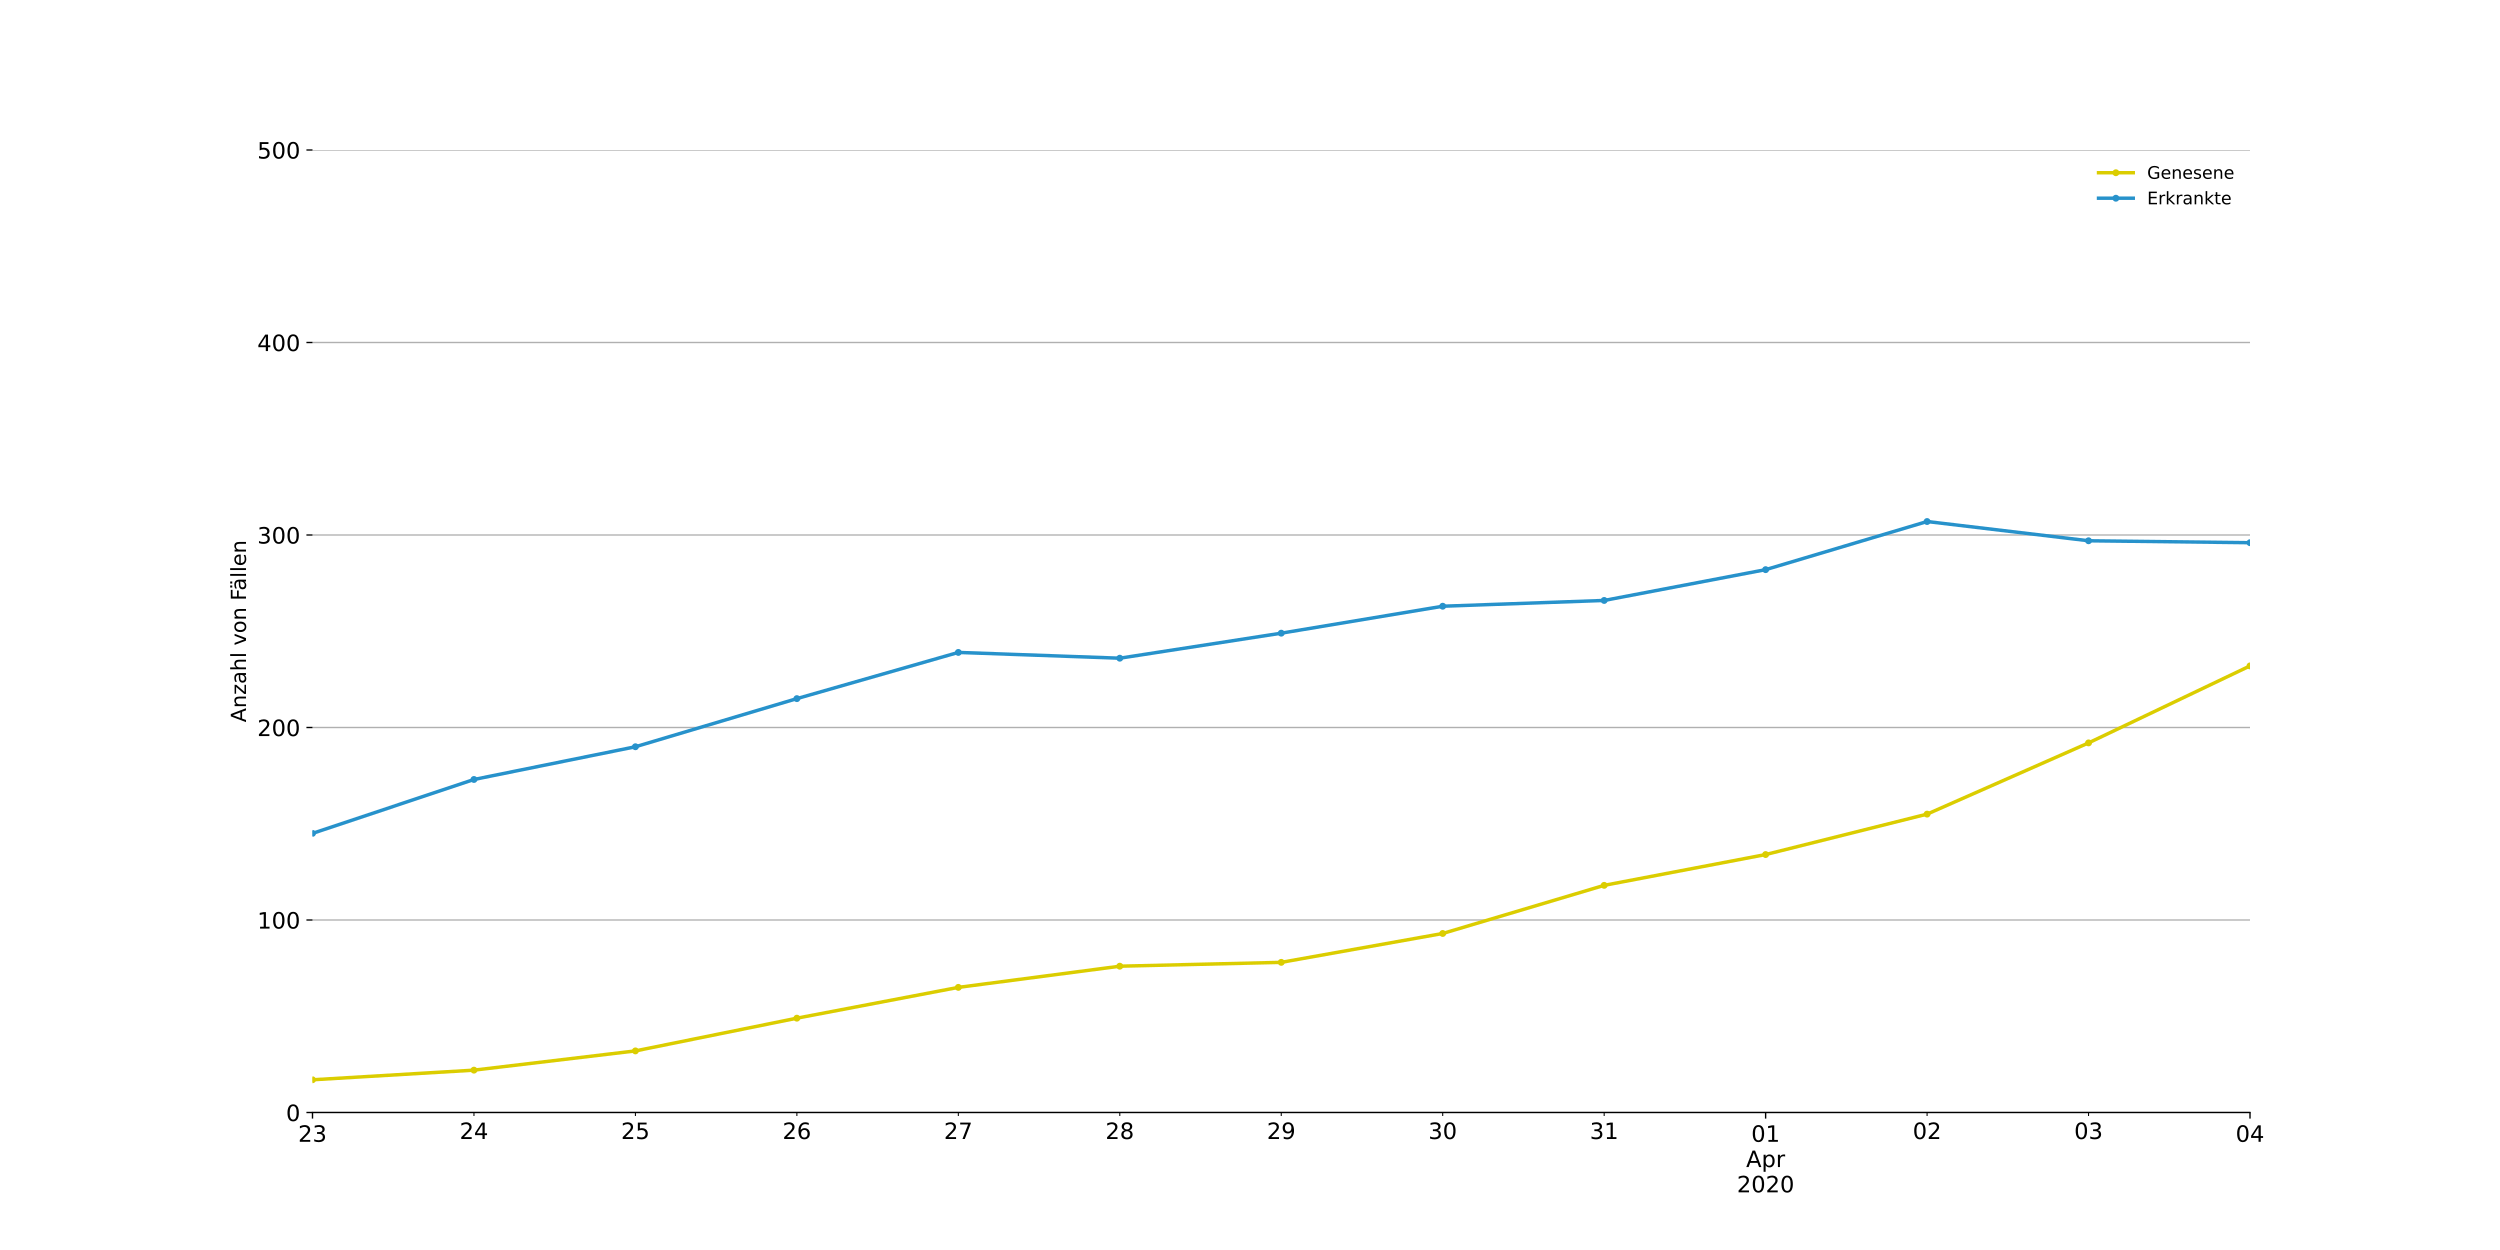
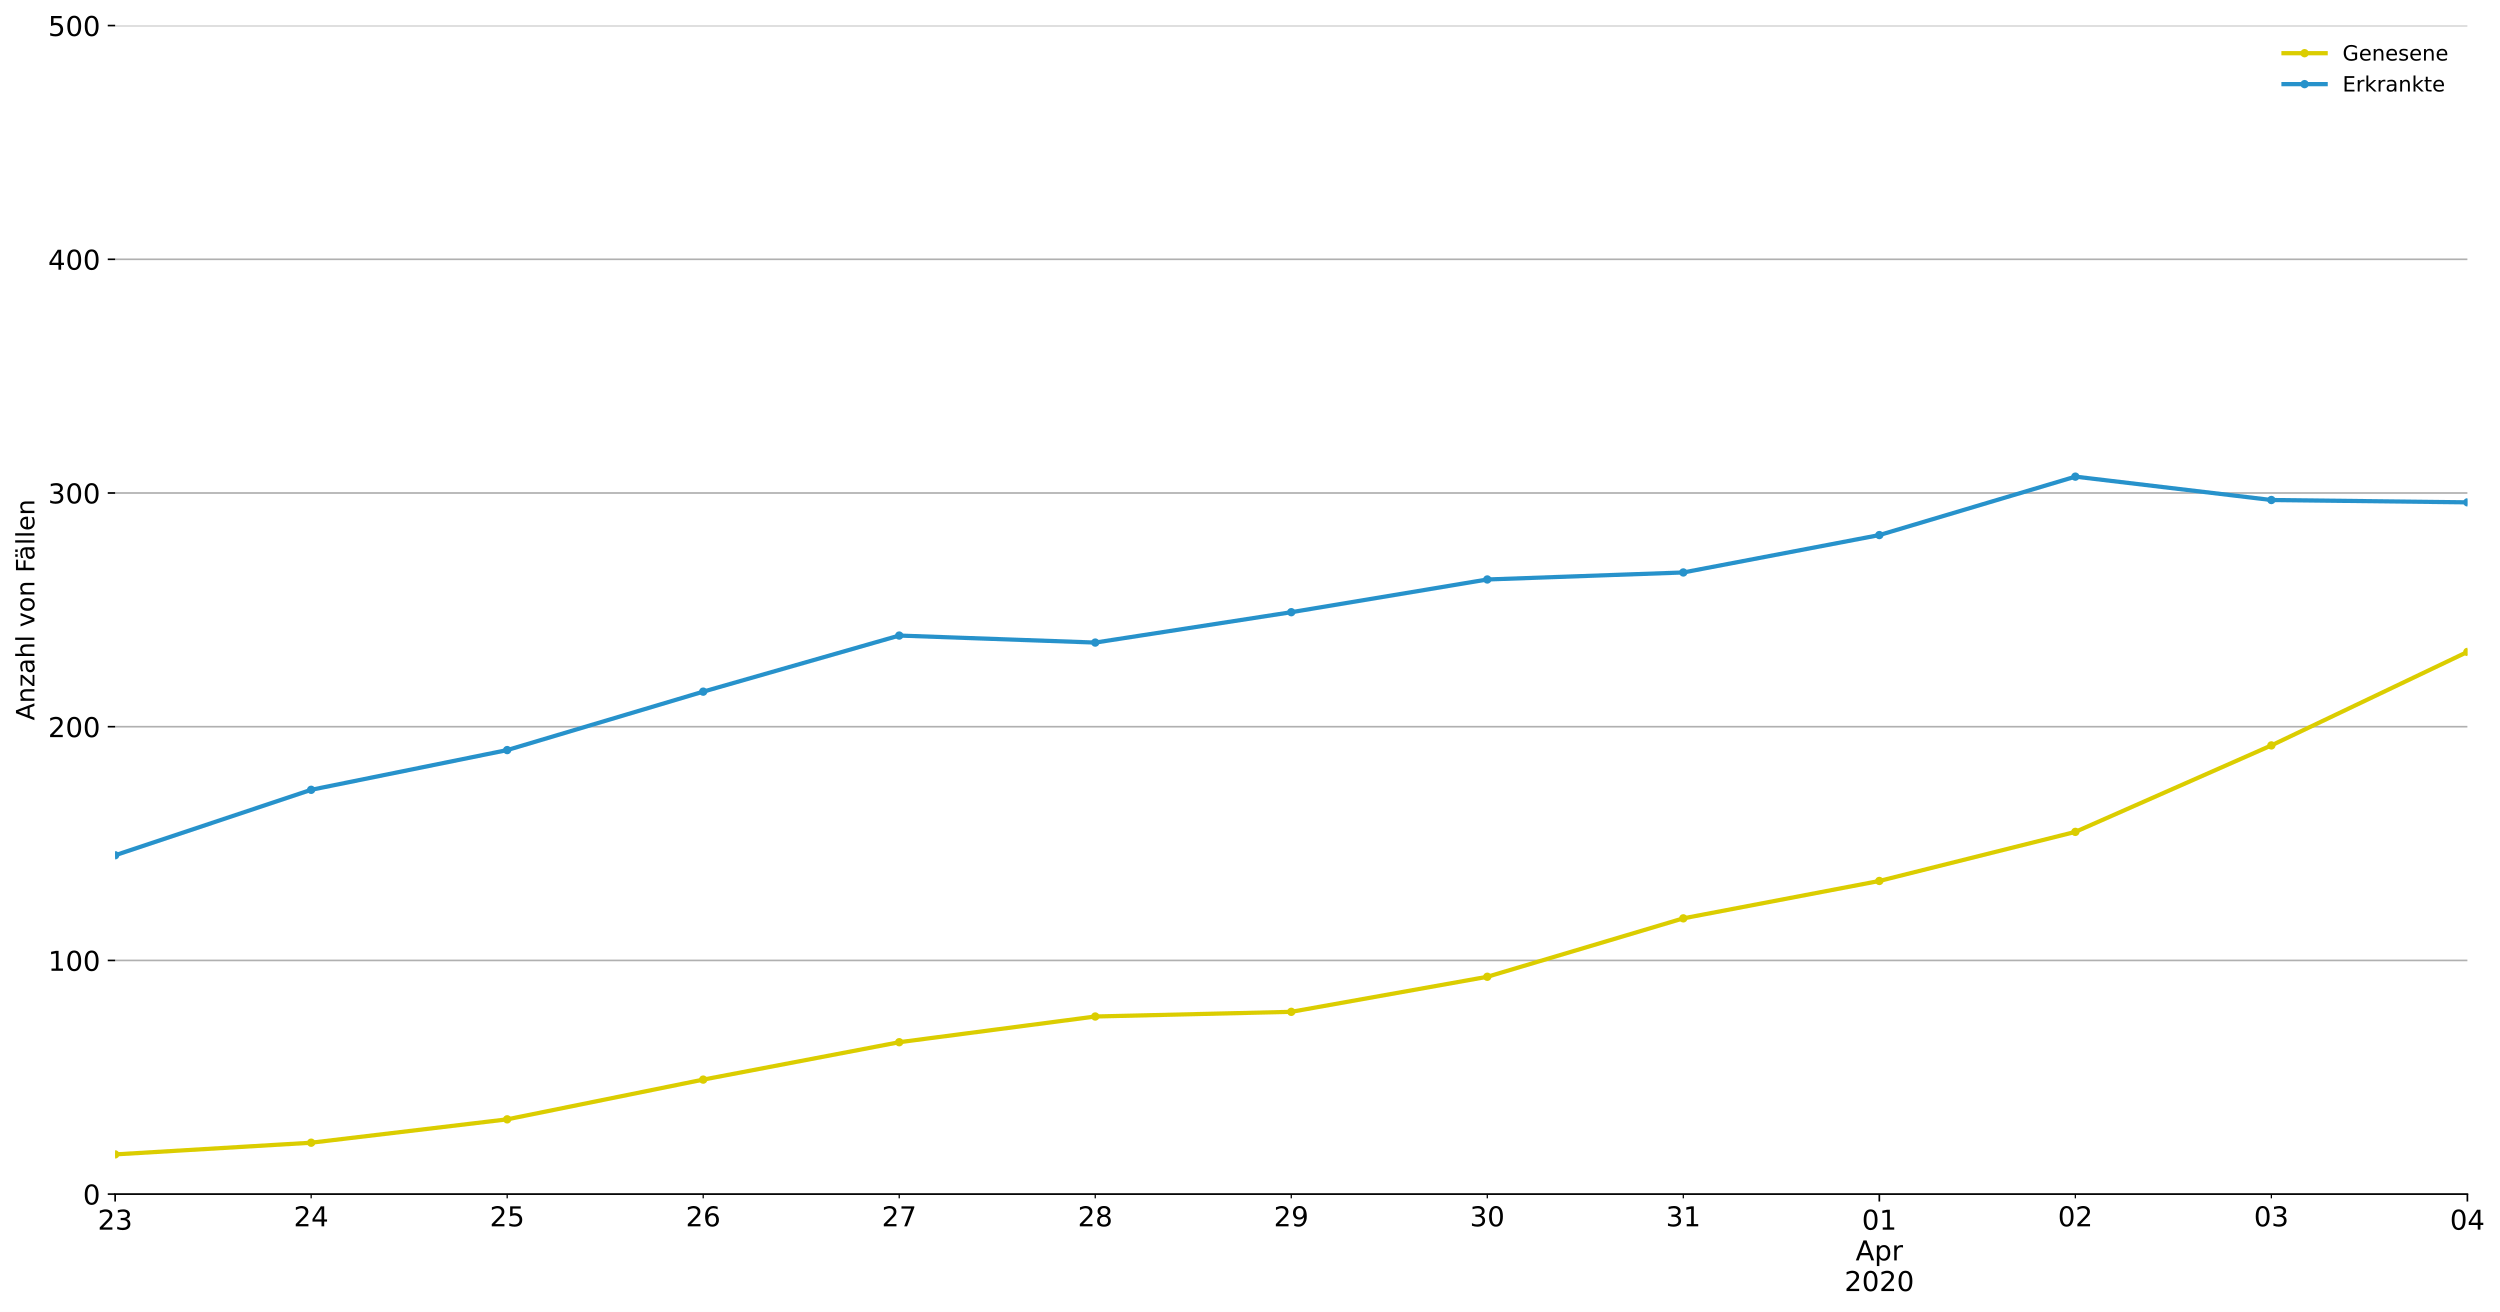
- <svg xmlns="http://www.w3.org/2000/svg" xmlns:xlink="http://www.w3.org/1999/xlink" height="720pt" version="1.1" viewBox="0 0 1440 720" width="1440pt">
+ <svg xmlns="http://www.w3.org/2000/svg" xmlns:xlink="http://www.w3.org/1999/xlink" height="622.435pt" version="1.1" viewBox="0 0 1186.099 622.435" width="1186.099pt">
  <defs>
    <style type="text/css">
*{stroke-linecap:butt;stroke-linejoin:round;}
  </style>
  </defs>
  <g id="figure_1">
    <g id="patch_1">
-       <path d="M 0 720  L 1440 720  L 1440 0  L 0 0  z " style="fill:#ffffff;" />
+       <path d="M 0 622.435  L 1186.099 622.435  L 1186.099 0  L 0 0  z " style="fill:#ffffff;" />
    </g>
    <g id="axes_1">
      <g id="patch_2">
-         <path d="M 180 640.8  L 1296 640.8  L 1296 86.4  L 180 86.4  z " style="fill:#ffffff;" />
+         <path d="M 54.627 566.539  L 1170.628 566.539  L 1170.628 12.139  L 54.627 12.139  z " style="fill:#ffffff;" />
      </g>
      <g id="matplotlib.axis_1">
        <g id="xtick_1">
          <g id="line2d_1">
            <defs>
-               <path d="M 0 0  L 0 3.5  " id="m5322fcc1fa" style="stroke:#000000;stroke-width:0.8;" />
-             </defs>
-             <g>
-               <use style="stroke:#000000;stroke-width:0.8;" x="180" xlink:href="#m5322fcc1fa" y="640.8" />
+               <path d="M 0 0  L 0 3.5  " id="me7a58763f7" style="stroke:#000000;stroke-width:0.8;" />
+             </defs>
+             <g>
+               <use style="stroke:#000000;stroke-width:0.8;" x="54.627" xlink:href="#me7a58763f7" y="566.539" />
            </g>
          </g>
          <g id="text_1">
            <defs>
              <path d="M 19.188 8.297  L 53.609 8.297  L 53.609 0  L 7.328 0  L 7.328 8.297  Q 12.938 14.109 22.625 23.891  Q 32.328 33.688 34.812 36.531  Q 39.547 41.844 41.422 45.531  Q 43.312 49.219 43.312 52.781  Q 43.312 58.594 39.234 62.25  Q 35.156 65.922 28.609 65.922  Q 23.969 65.922 18.812 64.312  Q 13.672 62.703 7.812 59.422  L 7.812 69.391  Q 13.766 71.781 18.938 73  Q 24.125 74.219 28.422 74.219  Q 39.75 74.219 46.484 68.547  Q 53.219 62.891 53.219 53.422  Q 53.219 48.922 51.531 44.891  Q 49.859 40.875 45.406 35.406  Q 44.188 33.984 37.641 27.219  Q 31.109 20.453 19.188 8.297  z " id="DejaVuSans-50" />
              <path d="M 40.578 39.312  Q 47.656 37.797 51.625 33  Q 55.609 28.219 55.609 21.188  Q 55.609 10.406 48.188 4.484  Q 40.766 -1.422 27.094 -1.422  Q 22.516 -1.422 17.656 -0.516  Q 12.797 0.391 7.625 2.203  L 7.625 11.719  Q 11.719 9.328 16.594 8.109  Q 21.484 6.891 26.812 6.891  Q 36.078 6.891 40.938 10.547  Q 45.797 14.203 45.797 21.188  Q 45.797 27.641 41.281 31.266  Q 36.766 34.906 28.719 34.906  L 20.219 34.906  L 20.219 43.016  L 29.109 43.016  Q 36.375 43.016 40.234 45.922  Q 44.094 48.828 44.094 54.297  Q 44.094 59.906 40.109 62.906  Q 36.141 65.922 28.719 65.922  Q 24.656 65.922 20.016 65.031  Q 15.375 64.156 9.812 62.312  L 9.812 71.094  Q 15.438 72.656 20.344 73.438  Q 25.25 74.219 29.594 74.219  Q 40.828 74.219 47.359 69.109  Q 53.906 64.016 53.906 55.328  Q 53.906 49.266 50.438 45.094  Q 46.969 40.922 40.578 39.312  z " id="DejaVuSans-51" />
            </defs>
-             <g transform="translate(171.7287 657.678)scale(0.13 -0.13)">
+             <g transform="translate(46.35625 583.417)scale(0.13 -0.13)">
              <use xlink:href="#DejaVuSans-50" />
              <use x="63.623" xlink:href="#DejaVuSans-51" />
            </g>
          </g>
        </g>
        <g id="xtick_2">
          <g id="line2d_2">
            <g>
-               <use style="stroke:#000000;stroke-width:0.8;" x="1017" xlink:href="#m5322fcc1fa" y="640.8" />
+               <use style="stroke:#000000;stroke-width:0.8;" x="891.628" xlink:href="#me7a58763f7" y="566.539" />
            </g>
          </g>
          <g id="text_2">
            <defs>
              <path d="M 31.781 66.406  Q 24.172 66.406 20.328 58.906  Q 16.5 51.422 16.5 36.375  Q 16.5 21.391 20.328 13.891  Q 24.172 6.391 31.781 6.391  Q 39.453 6.391 43.281 13.891  Q 47.125 21.391 47.125 36.375  Q 47.125 51.422 43.281 58.906  Q 39.453 66.406 31.781 66.406  z M 31.781 74.219  Q 44.047 74.219 50.516 64.516  Q 56.984 54.828 56.984 36.375  Q 56.984 17.969 50.516 8.266  Q 44.047 -1.422 31.781 -1.422  Q 19.531 -1.422 13.062 8.266  Q 6.594 17.969 6.594 36.375  Q 6.594 54.828 13.062 64.516  Q 19.531 74.219 31.781 74.219  z " id="DejaVuSans-48" />
              <path d="M 12.406 8.297  L 28.516 8.297  L 28.516 63.922  L 10.984 60.406  L 10.984 69.391  L 28.422 72.906  L 38.281 72.906  L 38.281 8.297  L 54.391 8.297  L 54.391 0  L 12.406 0  z " id="DejaVuSans-49" />
            </defs>
-             <g transform="translate(1008.729 657.678)scale(0.13 -0.13)">
+             <g transform="translate(883.3563 583.417)scale(0.13 -0.13)">
              <use xlink:href="#DejaVuSans-48" />
              <use x="63.623" xlink:href="#DejaVuSans-49" />
            </g>
            <defs>
              <path d="M 34.188 63.188  L 20.797 26.906  L 47.609 26.906  z M 28.609 72.906  L 39.797 72.906  L 67.578 0  L 57.328 0  L 50.688 18.703  L 17.828 18.703  L 11.188 0  L 0.781 0  z " id="DejaVuSans-65" />
              <path d="M 18.109 8.203  L 18.109 -20.797  L 9.078 -20.797  L 9.078 54.688  L 18.109 54.688  L 18.109 46.391  Q 20.953 51.266 25.266 53.625  Q 29.594 56 35.594 56  Q 45.562 56 51.781 48.094  Q 58.016 40.188 58.016 27.297  Q 58.016 14.406 51.781 6.484  Q 45.562 -1.422 35.594 -1.422  Q 29.594 -1.422 25.266 0.953  Q 20.953 3.328 18.109 8.203  z M 48.688 27.297  Q 48.688 37.203 44.609 42.844  Q 40.531 48.484 33.406 48.484  Q 26.266 48.484 22.188 42.844  Q 18.109 37.203 18.109 27.297  Q 18.109 17.391 22.188 11.75  Q 26.266 6.109 33.406 6.109  Q 40.531 6.109 44.609 11.75  Q 48.688 17.391 48.688 27.297  z " id="DejaVuSans-112" />
              <path d="M 41.109 46.297  Q 39.594 47.172 37.812 47.578  Q 36.031 48 33.891 48  Q 26.266 48 22.188 43.047  Q 18.109 38.094 18.109 28.812  L 18.109 0  L 9.078 0  L 9.078 54.688  L 18.109 54.688  L 18.109 46.188  Q 20.953 51.172 25.484 53.578  Q 30.031 56 36.531 56  Q 37.453 56 38.578 55.875  Q 39.703 55.766 41.062 55.516  z " id="DejaVuSans-114" />
            </defs>
-             <g transform="translate(1005.755 672.2351)scale(0.13 -0.13)">
+             <g transform="translate(880.3825 597.9741)scale(0.13 -0.13)">
              <use xlink:href="#DejaVuSans-65" />
              <use x="68.408" xlink:href="#DejaVuSans-112" />
              <use x="131.885" xlink:href="#DejaVuSans-114" />
            </g>
-             <g transform="translate(1000.457 686.7923)scale(0.13 -0.13)">
+             <g transform="translate(875.085 612.5313)scale(0.13 -0.13)">
              <use xlink:href="#DejaVuSans-50" />
              <use x="63.623" xlink:href="#DejaVuSans-48" />
              <use x="127.246" xlink:href="#DejaVuSans-50" />
              <use x="190.869" xlink:href="#DejaVuSans-48" />
            </g>
          </g>
        </g>
        <g id="xtick_3">
          <g id="line2d_3">
            <g>
-               <use style="stroke:#000000;stroke-width:0.8;" x="1296" xlink:href="#m5322fcc1fa" y="640.8" />
+               <use style="stroke:#000000;stroke-width:0.8;" x="1170.628" xlink:href="#me7a58763f7" y="566.539" />
            </g>
          </g>
          <g id="text_3">
            <defs>
              <path d="M 37.797 64.312  L 12.891 25.391  L 37.797 25.391  z M 35.203 72.906  L 47.609 72.906  L 47.609 25.391  L 58.016 25.391  L 58.016 17.188  L 47.609 17.188  L 47.609 0  L 37.797 0  L 37.797 17.188  L 4.891 17.188  L 4.891 26.703  z " id="DejaVuSans-52" />
            </defs>
-             <g transform="translate(1287.729 657.678)scale(0.13 -0.13)">
+             <g transform="translate(1162.356 583.417)scale(0.13 -0.13)">
              <use xlink:href="#DejaVuSans-48" />
              <use x="63.623" xlink:href="#DejaVuSans-52" />
            </g>
          </g>
        </g>
        <g id="xtick_4">
          <g id="line2d_4">
            <defs>
-               <path d="M 0 0  L 0 2  " id="mac97cc4a6d" style="stroke:#000000;stroke-width:0.6;" />
-             </defs>
-             <g>
-               <use style="stroke:#000000;stroke-width:0.6;" x="273" xlink:href="#mac97cc4a6d" y="640.8" />
+               <path d="M 0 0  L 0 2  " id="m5cacf8bde8" style="stroke:#000000;stroke-width:0.6;" />
+             </defs>
+             <g>
+               <use style="stroke:#000000;stroke-width:0.6;" x="147.627" xlink:href="#m5cacf8bde8" y="566.539" />
            </g>
          </g>
          <g id="text_4">
-             <g transform="translate(264.7287 656.078)scale(0.13 -0.13)">
+             <g transform="translate(139.3562 581.817)scale(0.13 -0.13)">
              <use xlink:href="#DejaVuSans-50" />
              <use x="63.623" xlink:href="#DejaVuSans-52" />
            </g>
          </g>
        </g>
        <g id="xtick_5">
          <g id="line2d_5">
            <g>
-               <use style="stroke:#000000;stroke-width:0.6;" x="366" xlink:href="#mac97cc4a6d" y="640.8" />
+               <use style="stroke:#000000;stroke-width:0.6;" x="240.627" xlink:href="#m5cacf8bde8" y="566.539" />
            </g>
          </g>
          <g id="text_5">
            <defs>
              <path d="M 10.797 72.906  L 49.516 72.906  L 49.516 64.594  L 19.828 64.594  L 19.828 46.734  Q 21.969 47.469 24.109 47.828  Q 26.266 48.188 28.422 48.188  Q 40.625 48.188 47.75 41.5  Q 54.891 34.812 54.891 23.391  Q 54.891 11.625 47.562 5.094  Q 40.234 -1.422 26.906 -1.422  Q 22.312 -1.422 17.547 -0.641  Q 12.797 0.141 7.719 1.703  L 7.719 11.625  Q 12.109 9.234 16.797 8.062  Q 21.484 6.891 26.703 6.891  Q 35.156 6.891 40.078 11.328  Q 45.016 15.766 45.016 23.391  Q 45.016 31 40.078 35.438  Q 35.156 39.891 26.703 39.891  Q 22.75 39.891 18.812 39.016  Q 14.891 38.141 10.797 36.281  z " id="DejaVuSans-53" />
            </defs>
-             <g transform="translate(357.7287 656.078)scale(0.13 -0.13)">
+             <g transform="translate(232.3562 581.817)scale(0.13 -0.13)">
              <use xlink:href="#DejaVuSans-50" />
              <use x="63.623" xlink:href="#DejaVuSans-53" />
            </g>
          </g>
        </g>
        <g id="xtick_6">
          <g id="line2d_6">
            <g>
-               <use style="stroke:#000000;stroke-width:0.6;" x="459" xlink:href="#mac97cc4a6d" y="640.8" />
+               <use style="stroke:#000000;stroke-width:0.6;" x="333.627" xlink:href="#m5cacf8bde8" y="566.539" />
            </g>
          </g>
          <g id="text_6">
            <defs>
              <path d="M 33.016 40.375  Q 26.375 40.375 22.484 35.828  Q 18.609 31.297 18.609 23.391  Q 18.609 15.531 22.484 10.953  Q 26.375 6.391 33.016 6.391  Q 39.656 6.391 43.531 10.953  Q 47.406 15.531 47.406 23.391  Q 47.406 31.297 43.531 35.828  Q 39.656 40.375 33.016 40.375  z M 52.594 71.297  L 52.594 62.312  Q 48.875 64.062 45.094 64.984  Q 41.312 65.922 37.594 65.922  Q 27.828 65.922 22.672 59.328  Q 17.531 52.734 16.797 39.406  Q 19.672 43.656 24.016 45.922  Q 28.375 48.188 33.594 48.188  Q 44.578 48.188 50.953 41.516  Q 57.328 34.859 57.328 23.391  Q 57.328 12.156 50.688 5.359  Q 44.047 -1.422 33.016 -1.422  Q 20.359 -1.422 13.672 8.266  Q 6.984 17.969 6.984 36.375  Q 6.984 53.656 15.188 63.938  Q 23.391 74.219 37.203 74.219  Q 40.922 74.219 44.703 73.484  Q 48.484 72.75 52.594 71.297  z " id="DejaVuSans-54" />
            </defs>
-             <g transform="translate(450.7287 656.078)scale(0.13 -0.13)">
+             <g transform="translate(325.3562 581.817)scale(0.13 -0.13)">
              <use xlink:href="#DejaVuSans-50" />
              <use x="63.623" xlink:href="#DejaVuSans-54" />
            </g>
          </g>
        </g>
        <g id="xtick_7">
          <g id="line2d_7">
            <g>
-               <use style="stroke:#000000;stroke-width:0.6;" x="552" xlink:href="#mac97cc4a6d" y="640.8" />
+               <use style="stroke:#000000;stroke-width:0.6;" x="426.627" xlink:href="#m5cacf8bde8" y="566.539" />
            </g>
          </g>
          <g id="text_7">
            <defs>
              <path d="M 8.203 72.906  L 55.078 72.906  L 55.078 68.703  L 28.609 0  L 18.312 0  L 43.219 64.594  L 8.203 64.594  z " id="DejaVuSans-55" />
            </defs>
-             <g transform="translate(543.7287 656.078)scale(0.13 -0.13)">
+             <g transform="translate(418.3562 581.817)scale(0.13 -0.13)">
              <use xlink:href="#DejaVuSans-50" />
              <use x="63.623" xlink:href="#DejaVuSans-55" />
            </g>
          </g>
        </g>
        <g id="xtick_8">
          <g id="line2d_8">
            <g>
-               <use style="stroke:#000000;stroke-width:0.6;" x="645" xlink:href="#mac97cc4a6d" y="640.8" />
+               <use style="stroke:#000000;stroke-width:0.6;" x="519.628" xlink:href="#m5cacf8bde8" y="566.539" />
            </g>
          </g>
          <g id="text_8">
            <defs>
              <path d="M 31.781 34.625  Q 24.75 34.625 20.719 30.859  Q 16.703 27.094 16.703 20.516  Q 16.703 13.922 20.719 10.156  Q 24.75 6.391 31.781 6.391  Q 38.812 6.391 42.859 10.172  Q 46.922 13.969 46.922 20.516  Q 46.922 27.094 42.891 30.859  Q 38.875 34.625 31.781 34.625  z M 21.922 38.812  Q 15.578 40.375 12.031 44.719  Q 8.5 49.078 8.5 55.328  Q 8.5 64.062 14.719 69.141  Q 20.953 74.219 31.781 74.219  Q 42.672 74.219 48.875 69.141  Q 55.078 64.062 55.078 55.328  Q 55.078 49.078 51.531 44.719  Q 48 40.375 41.703 38.812  Q 48.828 37.156 52.797 32.312  Q 56.781 27.484 56.781 20.516  Q 56.781 9.906 50.312 4.234  Q 43.844 -1.422 31.781 -1.422  Q 19.734 -1.422 13.25 4.234  Q 6.781 9.906 6.781 20.516  Q 6.781 27.484 10.781 32.312  Q 14.797 37.156 21.922 38.812  z M 18.312 54.391  Q 18.312 48.734 21.844 45.562  Q 25.391 42.391 31.781 42.391  Q 38.141 42.391 41.719 45.562  Q 45.312 48.734 45.312 54.391  Q 45.312 60.062 41.719 63.234  Q 38.141 66.406 31.781 66.406  Q 25.391 66.406 21.844 63.234  Q 18.312 60.062 18.312 54.391  z " id="DejaVuSans-56" />
            </defs>
-             <g transform="translate(636.7287 656.078)scale(0.13 -0.13)">
+             <g transform="translate(511.3562 581.817)scale(0.13 -0.13)">
              <use xlink:href="#DejaVuSans-50" />
              <use x="63.623" xlink:href="#DejaVuSans-56" />
            </g>
          </g>
        </g>
        <g id="xtick_9">
          <g id="line2d_9">
            <g>
-               <use style="stroke:#000000;stroke-width:0.6;" x="738" xlink:href="#mac97cc4a6d" y="640.8" />
+               <use style="stroke:#000000;stroke-width:0.6;" x="612.628" xlink:href="#m5cacf8bde8" y="566.539" />
            </g>
          </g>
          <g id="text_9">
            <defs>
              <path d="M 10.984 1.516  L 10.984 10.5  Q 14.703 8.734 18.5 7.812  Q 22.312 6.891 25.984 6.891  Q 35.75 6.891 40.891 13.453  Q 46.047 20.016 46.781 33.406  Q 43.953 29.203 39.594 26.953  Q 35.25 24.703 29.984 24.703  Q 19.047 24.703 12.672 31.312  Q 6.297 37.938 6.297 49.422  Q 6.297 60.641 12.938 67.422  Q 19.578 74.219 30.609 74.219  Q 43.266 74.219 49.922 64.516  Q 56.594 54.828 56.594 36.375  Q 56.594 19.141 48.406 8.859  Q 40.234 -1.422 26.422 -1.422  Q 22.703 -1.422 18.891 -0.688  Q 15.094 0.047 10.984 1.516  z M 30.609 32.422  Q 37.25 32.422 41.125 36.953  Q 45.016 41.5 45.016 49.422  Q 45.016 57.281 41.125 61.844  Q 37.25 66.406 30.609 66.406  Q 23.969 66.406 20.094 61.844  Q 16.219 57.281 16.219 49.422  Q 16.219 41.5 20.094 36.953  Q 23.969 32.422 30.609 32.422  z " id="DejaVuSans-57" />
            </defs>
-             <g transform="translate(729.7287 656.078)scale(0.13 -0.13)">
+             <g transform="translate(604.3563 581.817)scale(0.13 -0.13)">
              <use xlink:href="#DejaVuSans-50" />
              <use x="63.623" xlink:href="#DejaVuSans-57" />
            </g>
          </g>
        </g>
        <g id="xtick_10">
          <g id="line2d_10">
            <g>
-               <use style="stroke:#000000;stroke-width:0.6;" x="831" xlink:href="#mac97cc4a6d" y="640.8" />
+               <use style="stroke:#000000;stroke-width:0.6;" x="705.628" xlink:href="#m5cacf8bde8" y="566.539" />
            </g>
          </g>
          <g id="text_10">
-             <g transform="translate(822.7287 656.078)scale(0.13 -0.13)">
+             <g transform="translate(697.3563 581.817)scale(0.13 -0.13)">
              <use xlink:href="#DejaVuSans-51" />
              <use x="63.623" xlink:href="#DejaVuSans-48" />
            </g>
          </g>
        </g>
        <g id="xtick_11">
          <g id="line2d_11">
            <g>
-               <use style="stroke:#000000;stroke-width:0.6;" x="924" xlink:href="#mac97cc4a6d" y="640.8" />
+               <use style="stroke:#000000;stroke-width:0.6;" x="798.628" xlink:href="#m5cacf8bde8" y="566.539" />
            </g>
          </g>
          <g id="text_11">
-             <g transform="translate(915.7287 656.078)scale(0.13 -0.13)">
+             <g transform="translate(790.3563 581.817)scale(0.13 -0.13)">
              <use xlink:href="#DejaVuSans-51" />
              <use x="63.623" xlink:href="#DejaVuSans-49" />
            </g>
          </g>
        </g>
        <g id="xtick_12">
          <g id="line2d_12">
            <g>
-               <use style="stroke:#000000;stroke-width:0.6;" x="1110" xlink:href="#mac97cc4a6d" y="640.8" />
+               <use style="stroke:#000000;stroke-width:0.6;" x="984.628" xlink:href="#m5cacf8bde8" y="566.539" />
            </g>
          </g>
          <g id="text_12">
-             <g transform="translate(1101.729 656.078)scale(0.13 -0.13)">
+             <g transform="translate(976.3563 581.817)scale(0.13 -0.13)">
              <use xlink:href="#DejaVuSans-48" />
              <use x="63.623" xlink:href="#DejaVuSans-50" />
            </g>
          </g>
        </g>
        <g id="xtick_13">
          <g id="line2d_13">
            <g>
-               <use style="stroke:#000000;stroke-width:0.6;" x="1203" xlink:href="#mac97cc4a6d" y="640.8" />
+               <use style="stroke:#000000;stroke-width:0.6;" x="1077.628" xlink:href="#m5cacf8bde8" y="566.539" />
            </g>
          </g>
          <g id="text_13">
-             <g transform="translate(1194.729 656.078)scale(0.13 -0.13)">
+             <g transform="translate(1069.356 581.817)scale(0.13 -0.13)">
              <use xlink:href="#DejaVuSans-48" />
              <use x="63.623" xlink:href="#DejaVuSans-51" />
            </g>
          </g>
        </g>
      </g>
      <g id="matplotlib.axis_2">
        <g id="ytick_1">
          <g id="line2d_14">
-             <path clip-path="url(#p480ca5372b)" d="M 180 640.8  L 1296 640.8  " style="fill:none;stroke:#b0b0b0;stroke-linecap:square;stroke-width:0.8;" />
+             <path clip-path="url(#p69aa2e4123)" d="M 54.627 566.539  L 1170.628 566.539  " style="fill:none;stroke:#b0b0b0;stroke-linecap:square;stroke-width:0.8;" />
          </g>
          <g id="line2d_15">
            <defs>
-               <path d="M 0 0  L -3.5 0  " id="ma7fff9b6c2" style="stroke:#000000;stroke-width:0.8;" />
-             </defs>
-             <g>
-               <use style="stroke:#000000;stroke-width:0.8;" x="180" xlink:href="#ma7fff9b6c2" y="640.8" />
+               <path d="M 0 0  L -3.5 0  " id="m00716b7bde" style="stroke:#000000;stroke-width:0.8;" />
+             </defs>
+             <g>
+               <use style="stroke:#000000;stroke-width:0.8;" x="54.627" xlink:href="#m00716b7bde" y="566.539" />
            </g>
          </g>
          <g id="text_14">
-             <g transform="translate(164.7287 645.739)scale(0.13 -0.13)">
+             <g transform="translate(39.35625 571.478)scale(0.13 -0.13)">
              <use xlink:href="#DejaVuSans-48" />
            </g>
          </g>
        </g>
        <g id="ytick_2">
          <g id="line2d_16">
-             <path clip-path="url(#p480ca5372b)" d="M 180 529.92  L 1296 529.92  " style="fill:none;stroke:#b0b0b0;stroke-linecap:square;stroke-width:0.8;" />
+             <path clip-path="url(#p69aa2e4123)" d="M 54.627 455.659  L 1170.628 455.659  " style="fill:none;stroke:#b0b0b0;stroke-linecap:square;stroke-width:0.8;" />
          </g>
          <g id="line2d_17">
            <g>
-               <use style="stroke:#000000;stroke-width:0.8;" x="180" xlink:href="#ma7fff9b6c2" y="529.92" />
+               <use style="stroke:#000000;stroke-width:0.8;" x="54.627" xlink:href="#m00716b7bde" y="455.659" />
            </g>
          </g>
          <g id="text_15">
-             <g transform="translate(148.1863 534.859)scale(0.13 -0.13)">
+             <g transform="translate(22.81375 460.598)scale(0.13 -0.13)">
              <use xlink:href="#DejaVuSans-49" />
              <use x="63.623" xlink:href="#DejaVuSans-48" />
              <use x="127.246" xlink:href="#DejaVuSans-48" />
            </g>
          </g>
        </g>
        <g id="ytick_3">
          <g id="line2d_18">
-             <path clip-path="url(#p480ca5372b)" d="M 180 419.04  L 1296 419.04  " style="fill:none;stroke:#b0b0b0;stroke-linecap:square;stroke-width:0.8;" />
+             <path clip-path="url(#p69aa2e4123)" d="M 54.627 344.779  L 1170.628 344.779  " style="fill:none;stroke:#b0b0b0;stroke-linecap:square;stroke-width:0.8;" />
          </g>
          <g id="line2d_19">
            <g>
-               <use style="stroke:#000000;stroke-width:0.8;" x="180" xlink:href="#ma7fff9b6c2" y="419.04" />
+               <use style="stroke:#000000;stroke-width:0.8;" x="54.627" xlink:href="#m00716b7bde" y="344.779" />
            </g>
          </g>
          <g id="text_16">
-             <g transform="translate(148.1863 423.979)scale(0.13 -0.13)">
+             <g transform="translate(22.81375 349.718)scale(0.13 -0.13)">
              <use xlink:href="#DejaVuSans-50" />
              <use x="63.623" xlink:href="#DejaVuSans-48" />
              <use x="127.246" xlink:href="#DejaVuSans-48" />
            </g>
          </g>
        </g>
        <g id="ytick_4">
          <g id="line2d_20">
-             <path clip-path="url(#p480ca5372b)" d="M 180 308.16  L 1296 308.16  " style="fill:none;stroke:#b0b0b0;stroke-linecap:square;stroke-width:0.8;" />
+             <path clip-path="url(#p69aa2e4123)" d="M 54.627 233.899  L 1170.628 233.899  " style="fill:none;stroke:#b0b0b0;stroke-linecap:square;stroke-width:0.8;" />
          </g>
          <g id="line2d_21">
            <g>
-               <use style="stroke:#000000;stroke-width:0.8;" x="180" xlink:href="#ma7fff9b6c2" y="308.16" />
+               <use style="stroke:#000000;stroke-width:0.8;" x="54.627" xlink:href="#m00716b7bde" y="233.899" />
            </g>
          </g>
          <g id="text_17">
-             <g transform="translate(148.1863 313.099)scale(0.13 -0.13)">
+             <g transform="translate(22.81375 238.838)scale(0.13 -0.13)">
              <use xlink:href="#DejaVuSans-51" />
              <use x="63.623" xlink:href="#DejaVuSans-48" />
              <use x="127.246" xlink:href="#DejaVuSans-48" />
            </g>
          </g>
        </g>
        <g id="ytick_5">
          <g id="line2d_22">
-             <path clip-path="url(#p480ca5372b)" d="M 180 197.28  L 1296 197.28  " style="fill:none;stroke:#b0b0b0;stroke-linecap:square;stroke-width:0.8;" />
+             <path clip-path="url(#p69aa2e4123)" d="M 54.627 123.019  L 1170.628 123.019  " style="fill:none;stroke:#b0b0b0;stroke-linecap:square;stroke-width:0.8;" />
          </g>
          <g id="line2d_23">
            <g>
-               <use style="stroke:#000000;stroke-width:0.8;" x="180" xlink:href="#ma7fff9b6c2" y="197.28" />
+               <use style="stroke:#000000;stroke-width:0.8;" x="54.627" xlink:href="#m00716b7bde" y="123.019" />
            </g>
          </g>
          <g id="text_18">
-             <g transform="translate(148.1863 202.219)scale(0.13 -0.13)">
+             <g transform="translate(22.81375 127.958)scale(0.13 -0.13)">
              <use xlink:href="#DejaVuSans-52" />
              <use x="63.623" xlink:href="#DejaVuSans-48" />
              <use x="127.246" xlink:href="#DejaVuSans-48" />
            </g>
          </g>
        </g>
        <g id="ytick_6">
          <g id="line2d_24">
-             <path clip-path="url(#p480ca5372b)" d="M 180 86.4  L 1296 86.4  " style="fill:none;stroke:#b0b0b0;stroke-linecap:square;stroke-width:0.8;" />
+             <path clip-path="url(#p69aa2e4123)" d="M 54.627 12.139  L 1170.628 12.139  " style="fill:none;stroke:#b0b0b0;stroke-linecap:square;stroke-width:0.8;" />
          </g>
          <g id="line2d_25">
            <g>
-               <use style="stroke:#000000;stroke-width:0.8;" x="180" xlink:href="#ma7fff9b6c2" y="86.4" />
+               <use style="stroke:#000000;stroke-width:0.8;" x="54.627" xlink:href="#m00716b7bde" y="12.139" />
            </g>
          </g>
          <g id="text_19">
-             <g transform="translate(148.1863 91.33898)scale(0.13 -0.13)">
+             <g transform="translate(22.81375 17.07797)scale(0.13 -0.13)">
              <use xlink:href="#DejaVuSans-53" />
              <use x="63.623" xlink:href="#DejaVuSans-48" />
              <use x="127.246" xlink:href="#DejaVuSans-48" />
            </g>
          </g>
        </g>
        <g id="text_20">
          <defs>
            <path d="M 54.891 33.016  L 54.891 0  L 45.906 0  L 45.906 32.719  Q 45.906 40.484 42.875 44.328  Q 39.844 48.188 33.797 48.188  Q 26.516 48.188 22.312 43.547  Q 18.109 38.922 18.109 30.906  L 18.109 0  L 9.078 0  L 9.078 54.688  L 18.109 54.688  L 18.109 46.188  Q 21.344 51.125 25.703 53.562  Q 30.078 56 35.797 56  Q 45.219 56 50.047 50.172  Q 54.891 44.344 54.891 33.016  z " id="DejaVuSans-110" />
            <path d="M 5.516 54.688  L 48.188 54.688  L 48.188 46.484  L 14.406 7.172  L 48.188 7.172  L 48.188 0  L 4.297 0  L 4.297 8.203  L 38.094 47.516  L 5.516 47.516  z " id="DejaVuSans-122" />
            <path d="M 34.281 27.484  Q 23.391 27.484 19.188 25  Q 14.984 22.516 14.984 16.5  Q 14.984 11.719 18.141 8.906  Q 21.297 6.109 26.703 6.109  Q 34.188 6.109 38.703 11.406  Q 43.219 16.703 43.219 25.484  L 43.219 27.484  z M 52.203 31.203  L 52.203 0  L 43.219 0  L 43.219 8.297  Q 40.141 3.328 35.547 0.953  Q 30.953 -1.422 24.312 -1.422  Q 15.922 -1.422 10.953 3.297  Q 6 8.016 6 15.922  Q 6 25.141 12.172 29.828  Q 18.359 34.516 30.609 34.516  L 43.219 34.516  L 43.219 35.406  Q 43.219 41.609 39.141 45  Q 35.062 48.391 27.688 48.391  Q 23 48.391 18.547 47.266  Q 14.109 46.141 10.016 43.891  L 10.016 52.203  Q 14.938 54.109 19.578 55.047  Q 24.219 56 28.609 56  Q 40.484 56 46.344 49.844  Q 52.203 43.703 52.203 31.203  z " id="DejaVuSans-97" />
            <path d="M 54.891 33.016  L 54.891 0  L 45.906 0  L 45.906 32.719  Q 45.906 40.484 42.875 44.328  Q 39.844 48.188 33.797 48.188  Q 26.516 48.188 22.312 43.547  Q 18.109 38.922 18.109 30.906  L 18.109 0  L 9.078 0  L 9.078 75.984  L 18.109 75.984  L 18.109 46.188  Q 21.344 51.125 25.703 53.562  Q 30.078 56 35.797 56  Q 45.219 56 50.047 50.172  Q 54.891 44.344 54.891 33.016  z " id="DejaVuSans-104" />
            <path d="M 9.422 75.984  L 18.406 75.984  L 18.406 0  L 9.422 0  z " id="DejaVuSans-108" />
            <path id="DejaVuSans-32" />
            <path d="M 2.984 54.688  L 12.5 54.688  L 29.594 8.797  L 46.688 54.688  L 56.203 54.688  L 35.688 0  L 23.484 0  z " id="DejaVuSans-118" />
            <path d="M 30.609 48.391  Q 23.391 48.391 19.188 42.75  Q 14.984 37.109 14.984 27.297  Q 14.984 17.484 19.156 11.844  Q 23.344 6.203 30.609 6.203  Q 37.797 6.203 41.984 11.859  Q 46.188 17.531 46.188 27.297  Q 46.188 37.016 41.984 42.703  Q 37.797 48.391 30.609 48.391  z M 30.609 56  Q 42.328 56 49.016 48.375  Q 55.719 40.766 55.719 27.297  Q 55.719 13.875 49.016 6.219  Q 42.328 -1.422 30.609 -1.422  Q 18.844 -1.422 12.172 6.219  Q 5.516 13.875 5.516 27.297  Q 5.516 40.766 12.172 48.375  Q 18.844 56 30.609 56  z " id="DejaVuSans-111" />
            <path d="M 9.812 72.906  L 51.703 72.906  L 51.703 64.594  L 19.672 64.594  L 19.672 43.109  L 48.578 43.109  L 48.578 34.812  L 19.672 34.812  L 19.672 0  L 9.812 0  z " id="DejaVuSans-70" />
            <path d="M 34.281 27.484  Q 23.391 27.484 19.188 25  Q 14.984 22.516 14.984 16.5  Q 14.984 11.719 18.141 8.906  Q 21.297 6.109 26.703 6.109  Q 34.188 6.109 38.703 11.406  Q 43.219 16.703 43.219 25.484  L 43.219 27.484  z M 52.203 31.203  L 52.203 0  L 43.219 0  L 43.219 8.297  Q 40.141 3.328 35.547 0.953  Q 30.953 -1.422 24.312 -1.422  Q 15.922 -1.422 10.953 3.297  Q 6 8.016 6 15.922  Q 6 25.141 12.172 29.828  Q 18.359 34.516 30.609 34.516  L 43.219 34.516  L 43.219 35.406  Q 43.219 41.609 39.141 45  Q 35.062 48.391 27.688 48.391  Q 23 48.391 18.547 47.266  Q 14.109 46.141 10.016 43.891  L 10.016 52.203  Q 14.938 54.109 19.578 55.047  Q 24.219 56 28.609 56  Q 40.484 56 46.344 49.844  Q 52.203 43.703 52.203 31.203  z M 33.594 75.781  L 43.5 75.781  L 43.5 65.922  L 33.594 65.922  z M 14.5 75.781  L 24.406 75.781  L 24.406 65.922  L 14.5 65.922  z " id="DejaVuSans-228" />
            <path d="M 56.203 29.594  L 56.203 25.203  L 14.891 25.203  Q 15.484 15.922 20.484 11.062  Q 25.484 6.203 34.422 6.203  Q 39.594 6.203 44.453 7.469  Q 49.312 8.734 54.109 11.281  L 54.109 2.781  Q 49.266 0.734 44.188 -0.344  Q 39.109 -1.422 33.891 -1.422  Q 20.797 -1.422 13.156 6.188  Q 5.516 13.812 5.516 26.812  Q 5.516 40.234 12.766 48.109  Q 20.016 56 32.328 56  Q 43.359 56 49.781 48.891  Q 56.203 41.797 56.203 29.594  z M 47.219 32.234  Q 47.125 39.594 43.094 43.984  Q 39.062 48.391 32.422 48.391  Q 24.906 48.391 20.391 44.141  Q 15.875 39.891 15.188 32.172  z " id="DejaVuSans-101" />
          </defs>
-           <g transform="translate(141.6906 416.0494)rotate(-90)scale(0.12 -0.12)">
+           <g transform="translate(16.31812 341.7884)rotate(-90)scale(0.12 -0.12)">
            <use xlink:href="#DejaVuSans-65" />
            <use x="68.408" xlink:href="#DejaVuSans-110" />
            <use x="131.787" xlink:href="#DejaVuSans-122" />
            <use x="184.277" xlink:href="#DejaVuSans-97" />
            <use x="245.557" xlink:href="#DejaVuSans-104" />
            <use x="308.936" xlink:href="#DejaVuSans-108" />
            <use x="336.719" xlink:href="#DejaVuSans-32" />
            <use x="368.506" xlink:href="#DejaVuSans-118" />
            <use x="427.686" xlink:href="#DejaVuSans-111" />
            <use x="488.867" xlink:href="#DejaVuSans-110" />
            <use x="552.246" xlink:href="#DejaVuSans-32" />
            <use x="584.033" xlink:href="#DejaVuSans-70" />
            <use x="632.428" xlink:href="#DejaVuSans-228" />
            <use x="693.707" xlink:href="#DejaVuSans-108" />
            <use x="721.49" xlink:href="#DejaVuSans-108" />
            <use x="749.273" xlink:href="#DejaVuSans-101" />
            <use x="810.797" xlink:href="#DejaVuSans-110" />
          </g>
        </g>
      </g>
      <g id="line2d_26">
-         <path clip-path="url(#p480ca5372b)" d="M 180 621.95  L 273 616.406  L 366 605.318  L 459 586.469  L 552 568.728  L 645 556.531  L 738 554.314  L 831 537.682  L 924 509.962  L 1017 492.221  L 1110 468.936  L 1203 427.91  L 1296 383.558  " style="fill:none;stroke:#dbcd00;stroke-linecap:square;stroke-width:2;" />
+         <path clip-path="url(#p69aa2e4123)" d="M 54.627 547.689  L 147.627 542.145  L 240.627 531.057  L 333.627 512.208  L 426.627 494.467  L 519.628 482.27  L 612.628 480.053  L 705.628 463.421  L 798.628 435.701  L 891.628 417.96  L 984.628 394.675  L 1077.628 353.649  L 1170.628 309.297  " style="fill:none;stroke:#dbcd00;stroke-linecap:square;stroke-width:2;" />
        <defs>
-           <path d="M 0 1.5  C 0.398 1.5 0.779 1.342 1.061 1.061  C 1.342 0.779 1.5 0.398 1.5 0  C 1.5 -0.398 1.342 -0.779 1.061 -1.061  C 0.779 -1.342 0.398 -1.5 0 -1.5  C -0.398 -1.5 -0.779 -1.342 -1.061 -1.061  C -1.342 -0.779 -1.5 -0.398 -1.5 0  C -1.5 0.398 -1.342 0.779 -1.061 1.061  C -0.779 1.342 -0.398 1.5 0 1.5  z " id="m5d96c34f6a" style="stroke:#dbcd00;" />
+           <path d="M 0 1.5  C 0.398 1.5 0.779 1.342 1.061 1.061  C 1.342 0.779 1.5 0.398 1.5 0  C 1.5 -0.398 1.342 -0.779 1.061 -1.061  C 0.779 -1.342 0.398 -1.5 0 -1.5  C -0.398 -1.5 -0.779 -1.342 -1.061 -1.061  C -1.342 -0.779 -1.5 -0.398 -1.5 0  C -1.5 0.398 -1.342 0.779 -1.061 1.061  C -0.779 1.342 -0.398 1.5 0 1.5  z " id="m4bd84d83f9" style="stroke:#dbcd00;" />
        </defs>
-         <g clip-path="url(#p480ca5372b)">
-           <use style="fill:#dbcd00;stroke:#dbcd00;" x="180" xlink:href="#m5d96c34f6a" y="621.95" />
-           <use style="fill:#dbcd00;stroke:#dbcd00;" x="273" xlink:href="#m5d96c34f6a" y="616.406" />
-           <use style="fill:#dbcd00;stroke:#dbcd00;" x="366" xlink:href="#m5d96c34f6a" y="605.318" />
-           <use style="fill:#dbcd00;stroke:#dbcd00;" x="459" xlink:href="#m5d96c34f6a" y="586.469" />
-           <use style="fill:#dbcd00;stroke:#dbcd00;" x="552" xlink:href="#m5d96c34f6a" y="568.728" />
-           <use style="fill:#dbcd00;stroke:#dbcd00;" x="645" xlink:href="#m5d96c34f6a" y="556.531" />
-           <use style="fill:#dbcd00;stroke:#dbcd00;" x="738" xlink:href="#m5d96c34f6a" y="554.314" />
-           <use style="fill:#dbcd00;stroke:#dbcd00;" x="831" xlink:href="#m5d96c34f6a" y="537.682" />
-           <use style="fill:#dbcd00;stroke:#dbcd00;" x="924" xlink:href="#m5d96c34f6a" y="509.962" />
-           <use style="fill:#dbcd00;stroke:#dbcd00;" x="1017" xlink:href="#m5d96c34f6a" y="492.221" />
-           <use style="fill:#dbcd00;stroke:#dbcd00;" x="1110" xlink:href="#m5d96c34f6a" y="468.936" />
-           <use style="fill:#dbcd00;stroke:#dbcd00;" x="1203" xlink:href="#m5d96c34f6a" y="427.91" />
-           <use style="fill:#dbcd00;stroke:#dbcd00;" x="1296" xlink:href="#m5d96c34f6a" y="383.558" />
+         <g clip-path="url(#p69aa2e4123)">
+           <use style="fill:#dbcd00;stroke:#dbcd00;" x="54.627" xlink:href="#m4bd84d83f9" y="547.689" />
+           <use style="fill:#dbcd00;stroke:#dbcd00;" x="147.627" xlink:href="#m4bd84d83f9" y="542.145" />
+           <use style="fill:#dbcd00;stroke:#dbcd00;" x="240.627" xlink:href="#m4bd84d83f9" y="531.057" />
+           <use style="fill:#dbcd00;stroke:#dbcd00;" x="333.627" xlink:href="#m4bd84d83f9" y="512.208" />
+           <use style="fill:#dbcd00;stroke:#dbcd00;" x="426.627" xlink:href="#m4bd84d83f9" y="494.467" />
+           <use style="fill:#dbcd00;stroke:#dbcd00;" x="519.628" xlink:href="#m4bd84d83f9" y="482.27" />
+           <use style="fill:#dbcd00;stroke:#dbcd00;" x="612.628" xlink:href="#m4bd84d83f9" y="480.053" />
+           <use style="fill:#dbcd00;stroke:#dbcd00;" x="705.628" xlink:href="#m4bd84d83f9" y="463.421" />
+           <use style="fill:#dbcd00;stroke:#dbcd00;" x="798.628" xlink:href="#m4bd84d83f9" y="435.701" />
+           <use style="fill:#dbcd00;stroke:#dbcd00;" x="891.628" xlink:href="#m4bd84d83f9" y="417.96" />
+           <use style="fill:#dbcd00;stroke:#dbcd00;" x="984.628" xlink:href="#m4bd84d83f9" y="394.675" />
+           <use style="fill:#dbcd00;stroke:#dbcd00;" x="1077.628" xlink:href="#m4bd84d83f9" y="353.649" />
+           <use style="fill:#dbcd00;stroke:#dbcd00;" x="1170.628" xlink:href="#m4bd84d83f9" y="309.297" />
        </g>
      </g>
      <g id="line2d_27">
-         <path clip-path="url(#p480ca5372b)" d="M 180 480.024  L 273 448.978  L 366 430.128  L 459 402.408  L 552 375.797  L 645 379.123  L 738 364.709  L 831 349.186  L 924 345.859  L 1017 328.118  L 1110 300.398  L 1203 311.486  L 1296 312.595  " style="fill:none;stroke:#2792cb;stroke-linecap:square;stroke-width:2;" />
+         <path clip-path="url(#p69aa2e4123)" d="M 54.627 405.763  L 147.627 374.717  L 240.627 355.867  L 333.627 328.147  L 426.627 301.536  L 519.628 304.862  L 612.628 290.448  L 705.628 274.925  L 798.628 271.598  L 891.628 253.857  L 984.628 226.137  L 1077.628 237.225  L 1170.628 238.334  " style="fill:none;stroke:#2792cb;stroke-linecap:square;stroke-width:2;" />
        <defs>
-           <path d="M 0 1.5  C 0.398 1.5 0.779 1.342 1.061 1.061  C 1.342 0.779 1.5 0.398 1.5 0  C 1.5 -0.398 1.342 -0.779 1.061 -1.061  C 0.779 -1.342 0.398 -1.5 0 -1.5  C -0.398 -1.5 -0.779 -1.342 -1.061 -1.061  C -1.342 -0.779 -1.5 -0.398 -1.5 0  C -1.5 0.398 -1.342 0.779 -1.061 1.061  C -0.779 1.342 -0.398 1.5 0 1.5  z " id="m0ceacf47c6" style="stroke:#2792cb;" />
+           <path d="M 0 1.5  C 0.398 1.5 0.779 1.342 1.061 1.061  C 1.342 0.779 1.5 0.398 1.5 0  C 1.5 -0.398 1.342 -0.779 1.061 -1.061  C 0.779 -1.342 0.398 -1.5 0 -1.5  C -0.398 -1.5 -0.779 -1.342 -1.061 -1.061  C -1.342 -0.779 -1.5 -0.398 -1.5 0  C -1.5 0.398 -1.342 0.779 -1.061 1.061  C -0.779 1.342 -0.398 1.5 0 1.5  z " id="ma715d6652f" style="stroke:#2792cb;" />
        </defs>
-         <g clip-path="url(#p480ca5372b)">
-           <use style="fill:#2792cb;stroke:#2792cb;" x="180" xlink:href="#m0ceacf47c6" y="480.024" />
-           <use style="fill:#2792cb;stroke:#2792cb;" x="273" xlink:href="#m0ceacf47c6" y="448.978" />
-           <use style="fill:#2792cb;stroke:#2792cb;" x="366" xlink:href="#m0ceacf47c6" y="430.128" />
-           <use style="fill:#2792cb;stroke:#2792cb;" x="459" xlink:href="#m0ceacf47c6" y="402.408" />
-           <use style="fill:#2792cb;stroke:#2792cb;" x="552" xlink:href="#m0ceacf47c6" y="375.797" />
-           <use style="fill:#2792cb;stroke:#2792cb;" x="645" xlink:href="#m0ceacf47c6" y="379.123" />
-           <use style="fill:#2792cb;stroke:#2792cb;" x="738" xlink:href="#m0ceacf47c6" y="364.709" />
-           <use style="fill:#2792cb;stroke:#2792cb;" x="831" xlink:href="#m0ceacf47c6" y="349.186" />
-           <use style="fill:#2792cb;stroke:#2792cb;" x="924" xlink:href="#m0ceacf47c6" y="345.859" />
-           <use style="fill:#2792cb;stroke:#2792cb;" x="1017" xlink:href="#m0ceacf47c6" y="328.118" />
-           <use style="fill:#2792cb;stroke:#2792cb;" x="1110" xlink:href="#m0ceacf47c6" y="300.398" />
-           <use style="fill:#2792cb;stroke:#2792cb;" x="1203" xlink:href="#m0ceacf47c6" y="311.486" />
-           <use style="fill:#2792cb;stroke:#2792cb;" x="1296" xlink:href="#m0ceacf47c6" y="312.595" />
+         <g clip-path="url(#p69aa2e4123)">
+           <use style="fill:#2792cb;stroke:#2792cb;" x="54.627" xlink:href="#ma715d6652f" y="405.763" />
+           <use style="fill:#2792cb;stroke:#2792cb;" x="147.627" xlink:href="#ma715d6652f" y="374.717" />
+           <use style="fill:#2792cb;stroke:#2792cb;" x="240.627" xlink:href="#ma715d6652f" y="355.867" />
+           <use style="fill:#2792cb;stroke:#2792cb;" x="333.627" xlink:href="#ma715d6652f" y="328.147" />
+           <use style="fill:#2792cb;stroke:#2792cb;" x="426.627" xlink:href="#ma715d6652f" y="301.536" />
+           <use style="fill:#2792cb;stroke:#2792cb;" x="519.628" xlink:href="#ma715d6652f" y="304.862" />
+           <use style="fill:#2792cb;stroke:#2792cb;" x="612.628" xlink:href="#ma715d6652f" y="290.448" />
+           <use style="fill:#2792cb;stroke:#2792cb;" x="705.628" xlink:href="#ma715d6652f" y="274.925" />
+           <use style="fill:#2792cb;stroke:#2792cb;" x="798.628" xlink:href="#ma715d6652f" y="271.598" />
+           <use style="fill:#2792cb;stroke:#2792cb;" x="891.628" xlink:href="#ma715d6652f" y="253.857" />
+           <use style="fill:#2792cb;stroke:#2792cb;" x="984.628" xlink:href="#ma715d6652f" y="226.137" />
+           <use style="fill:#2792cb;stroke:#2792cb;" x="1077.628" xlink:href="#ma715d6652f" y="237.225" />
+           <use style="fill:#2792cb;stroke:#2792cb;" x="1170.628" xlink:href="#ma715d6652f" y="238.334" />
        </g>
      </g>
      <g id="patch_3">
-         <path d="M 180 640.8  L 1296 640.8  " style="fill:none;stroke:#000000;stroke-linecap:square;stroke-linejoin:miter;stroke-width:0.8;" />
+         <path d="M 54.627 566.539  L 1170.628 566.539  " style="fill:none;stroke:#000000;stroke-linecap:square;stroke-linejoin:miter;stroke-width:0.8;" />
      </g>
      <g id="legend_1">
        <g id="line2d_28">
-           <path d="M 1208.755 99.498  L 1228.755 99.498  " style="fill:none;stroke:#dbcd00;stroke-linecap:square;stroke-width:2;" />
+           <path d="M 1083.382 25.237  L 1103.382 25.237  " style="fill:none;stroke:#dbcd00;stroke-linecap:square;stroke-width:2;" />
        </g>
        <g id="line2d_29">
          <g>
-             <use style="fill:#dbcd00;stroke:#dbcd00;" x="1218.755" xlink:href="#m5d96c34f6a" y="99.498" />
+             <use style="fill:#dbcd00;stroke:#dbcd00;" x="1093.382" xlink:href="#m4bd84d83f9" y="25.237" />
          </g>
        </g>
        <g id="text_21">
          <defs>
            <path d="M 59.516 10.406  L 59.516 29.984  L 43.406 29.984  L 43.406 38.094  L 69.281 38.094  L 69.281 6.781  Q 63.578 2.734 56.688 0.656  Q 49.812 -1.422 42 -1.422  Q 24.906 -1.422 15.25 8.562  Q 5.609 18.562 5.609 36.375  Q 5.609 54.25 15.25 64.234  Q 24.906 74.219 42 74.219  Q 49.125 74.219 55.547 72.453  Q 61.969 70.703 67.391 67.281  L 67.391 56.781  Q 61.922 61.422 55.766 63.766  Q 49.609 66.109 42.828 66.109  Q 29.438 66.109 22.719 58.641  Q 16.016 51.172 16.016 36.375  Q 16.016 21.625 22.719 14.156  Q 29.438 6.688 42.828 6.688  Q 48.047 6.688 52.141 7.594  Q 56.25 8.5 59.516 10.406  z " id="DejaVuSans-71" />
            <path d="M 44.281 53.078  L 44.281 44.578  Q 40.484 46.531 36.375 47.5  Q 32.281 48.484 27.875 48.484  Q 21.188 48.484 17.844 46.438  Q 14.5 44.391 14.5 40.281  Q 14.5 37.156 16.891 35.375  Q 19.281 33.594 26.516 31.984  L 29.594 31.297  Q 39.156 29.25 43.188 25.516  Q 47.219 21.781 47.219 15.094  Q 47.219 7.469 41.188 3.016  Q 35.156 -1.422 24.609 -1.422  Q 20.219 -1.422 15.453 -0.562  Q 10.688 0.297 5.422 2  L 5.422 11.281  Q 10.406 8.688 15.234 7.391  Q 20.062 6.109 24.812 6.109  Q 31.156 6.109 34.562 8.281  Q 37.984 10.453 37.984 14.406  Q 37.984 18.062 35.516 20.016  Q 33.062 21.969 24.703 23.781  L 21.578 24.516  Q 13.234 26.266 9.516 29.906  Q 5.812 33.547 5.812 39.891  Q 5.812 47.609 11.281 51.797  Q 16.75 56 26.812 56  Q 31.781 56 36.172 55.266  Q 40.578 54.547 44.281 53.078  z " id="DejaVuSans-115" />
          </defs>
-           <g transform="translate(1236.755 102.9984)scale(0.1 -0.1)">
+           <g transform="translate(1111.382 28.73742)scale(0.1 -0.1)">
            <use xlink:href="#DejaVuSans-71" />
            <use x="77.49" xlink:href="#DejaVuSans-101" />
            <use x="139.014" xlink:href="#DejaVuSans-110" />
            <use x="202.393" xlink:href="#DejaVuSans-101" />
            <use x="263.916" xlink:href="#DejaVuSans-115" />
            <use x="316.016" xlink:href="#DejaVuSans-101" />
            <use x="377.539" xlink:href="#DejaVuSans-110" />
            <use x="440.918" xlink:href="#DejaVuSans-101" />
          </g>
        </g>
        <g id="line2d_30">
-           <path d="M 1208.755 114.177  L 1228.755 114.177  " style="fill:none;stroke:#2792cb;stroke-linecap:square;stroke-width:2;" />
+           <path d="M 1083.382 39.916  L 1103.382 39.916  " style="fill:none;stroke:#2792cb;stroke-linecap:square;stroke-width:2;" />
        </g>
        <g id="line2d_31">
          <g>
-             <use style="fill:#2792cb;stroke:#2792cb;" x="1218.755" xlink:href="#m0ceacf47c6" y="114.177" />
+             <use style="fill:#2792cb;stroke:#2792cb;" x="1093.382" xlink:href="#ma715d6652f" y="39.916" />
          </g>
        </g>
        <g id="text_22">
          <defs>
            <path d="M 9.812 72.906  L 55.906 72.906  L 55.906 64.594  L 19.672 64.594  L 19.672 43.016  L 54.391 43.016  L 54.391 34.719  L 19.672 34.719  L 19.672 8.297  L 56.781 8.297  L 56.781 0  L 9.812 0  z " id="DejaVuSans-69" />
            <path d="M 9.078 75.984  L 18.109 75.984  L 18.109 31.109  L 44.922 54.688  L 56.391 54.688  L 27.391 29.109  L 57.625 0  L 45.906 0  L 18.109 26.703  L 18.109 0  L 9.078 0  z " id="DejaVuSans-107" />
            <path d="M 18.312 70.219  L 18.312 54.688  L 36.812 54.688  L 36.812 47.703  L 18.312 47.703  L 18.312 18.016  Q 18.312 11.328 20.141 9.422  Q 21.969 7.516 27.594 7.516  L 36.812 7.516  L 36.812 0  L 27.594 0  Q 17.188 0 13.234 3.875  Q 9.281 7.766 9.281 18.016  L 9.281 47.703  L 2.688 47.703  L 2.688 54.688  L 9.281 54.688  L 9.281 70.219  z " id="DejaVuSans-116" />
          </defs>
-           <g transform="translate(1236.755 117.6766)scale(0.1 -0.1)">
+           <g transform="translate(1111.382 43.41555)scale(0.1 -0.1)">
            <use xlink:href="#DejaVuSans-69" />
            <use x="63.184" xlink:href="#DejaVuSans-114" />
            <use x="104.297" xlink:href="#DejaVuSans-107" />
            <use x="162.207" xlink:href="#DejaVuSans-114" />
            <use x="203.32" xlink:href="#DejaVuSans-97" />
            <use x="264.6" xlink:href="#DejaVuSans-110" />
            <use x="327.979" xlink:href="#DejaVuSans-107" />
            <use x="385.889" xlink:href="#DejaVuSans-116" />
            <use x="425.098" xlink:href="#DejaVuSans-101" />
          </g>
        </g>
      </g>
    </g>
  </g>
  <defs>
-     <clipPath id="p480ca5372b">
-       <rect height="554.4" width="1116" x="180" y="86.4" />
+     <clipPath id="p69aa2e4123">
+       <rect height="554.4" width="1116" x="54.627" y="12.139" />
    </clipPath>
  </defs>
</svg>
